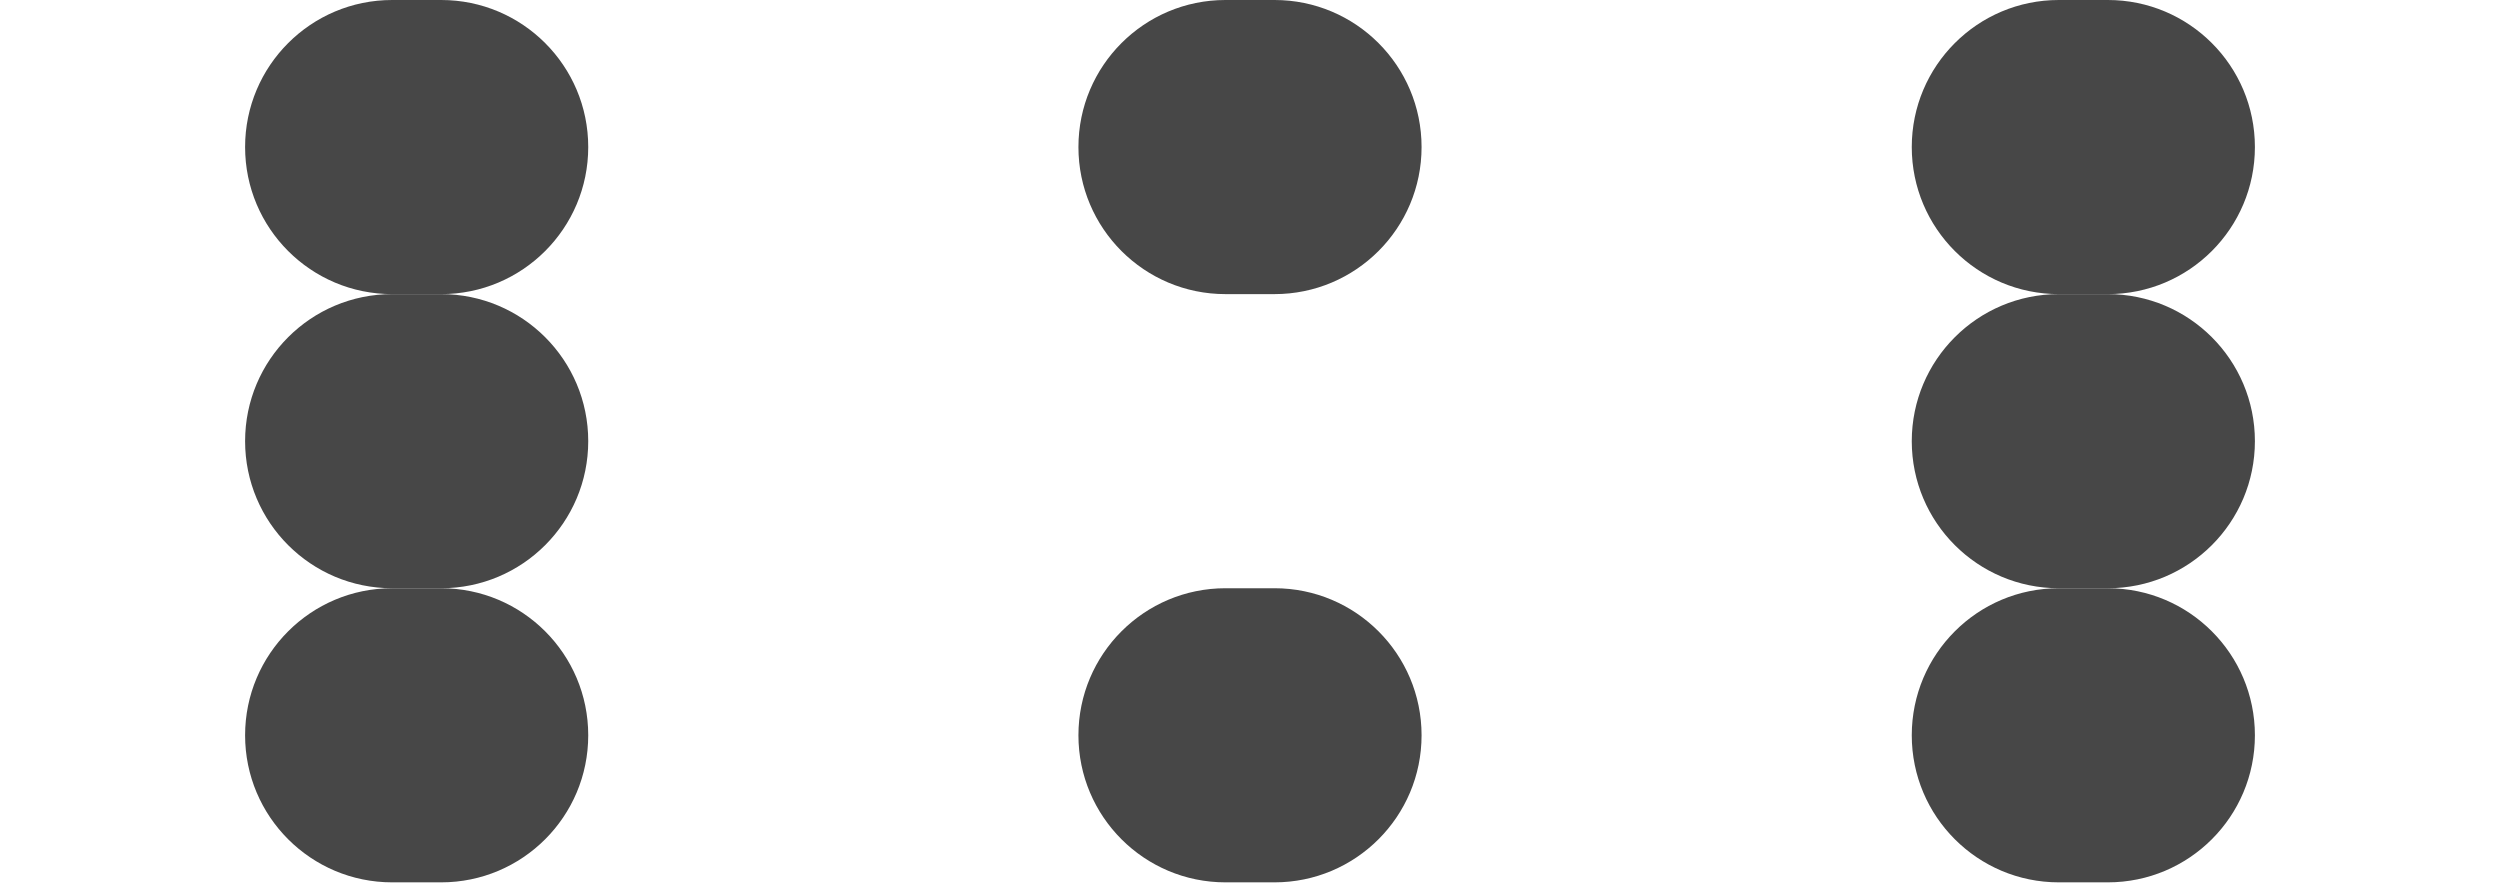
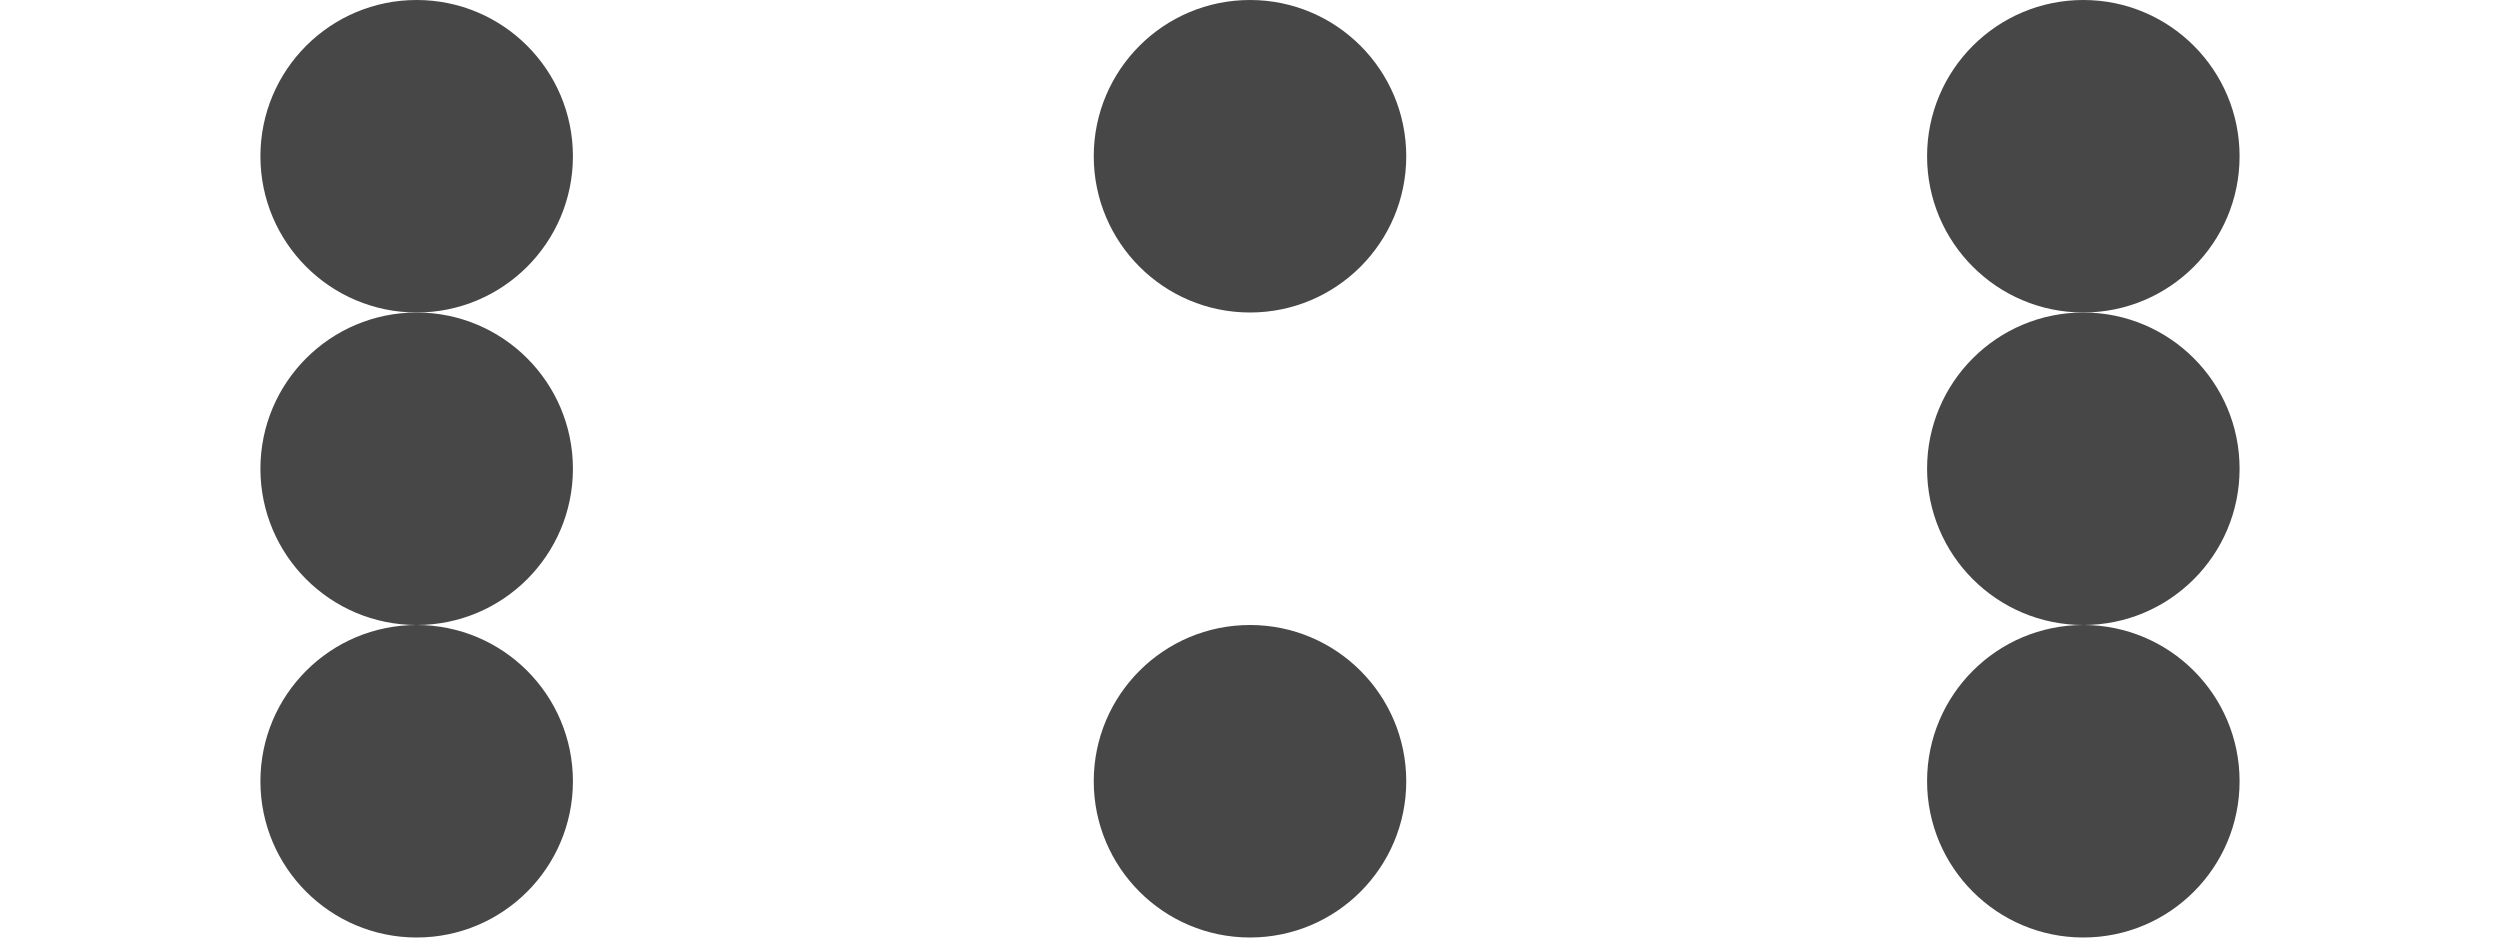
- <svg xmlns="http://www.w3.org/2000/svg" width="51px" height="18px" viewBox="0 0 51 18" version="1.1">
+ <svg xmlns="http://www.w3.org/2000/svg" width="48px" height="18px" viewBox="0 0 48 18" version="1.1">
  <defs />
  <g id="Page-1" stroke="none" stroke-width="1" fill="none" fill-rule="evenodd">
    <g id="Artboard-3" fill="#474747">
-       <rect id="Rectangle-18" x="5" y="0" width="7" height="6" rx="3" />
+       <rect id="Rectangle-18" x="5" y="0" width="6" height="6" rx="3" />
+       <rect id="Rectangle-18" x="21" y="0" width="6" height="6" rx="3" />
+       <rect id="Rectangle-18" x="21" y="12" width="6" height="6" rx="3" />
+       <rect id="Rectangle-18" x="37" y="0" width="6" height="6" rx="3" />
+       <rect id="Rectangle-18" x="37" y="6" width="6" height="6" rx="3" />
+       <rect id="Rectangle-18" x="37" y="12" width="6" height="6" rx="3" />
    </g>
-     <rect id="Rectangle-18" fill="#474747" x="22" y="0" width="7" height="6" rx="3" />
-     <rect id="Rectangle-18" fill="#474747" x="22" y="12" width="7" height="6" rx="3" />
-     <rect id="Rectangle-18" fill="#474747" x="39" y="0" width="7" height="6" rx="3" />
-     <rect id="Rectangle-18" fill="#474747" x="39" y="6" width="7" height="6" rx="3" />
-     <rect id="Rectangle-18" fill="#474747" x="39" y="12" width="7" height="6" rx="3" />
-     <rect id="Rectangle-18" fill="#474747" x="5" y="6" width="7" height="6" rx="3" />
-     <rect id="Rectangle-18" fill="#474747" x="5" y="12" width="7" height="6" rx="3" />
+     <rect id="Rectangle-18" fill="#474747" x="5" y="6" width="6" height="6" rx="3" />
+     <rect id="Rectangle-18" fill="#474747" x="5" y="12" width="6" height="6" rx="3" />
  </g>
</svg>
